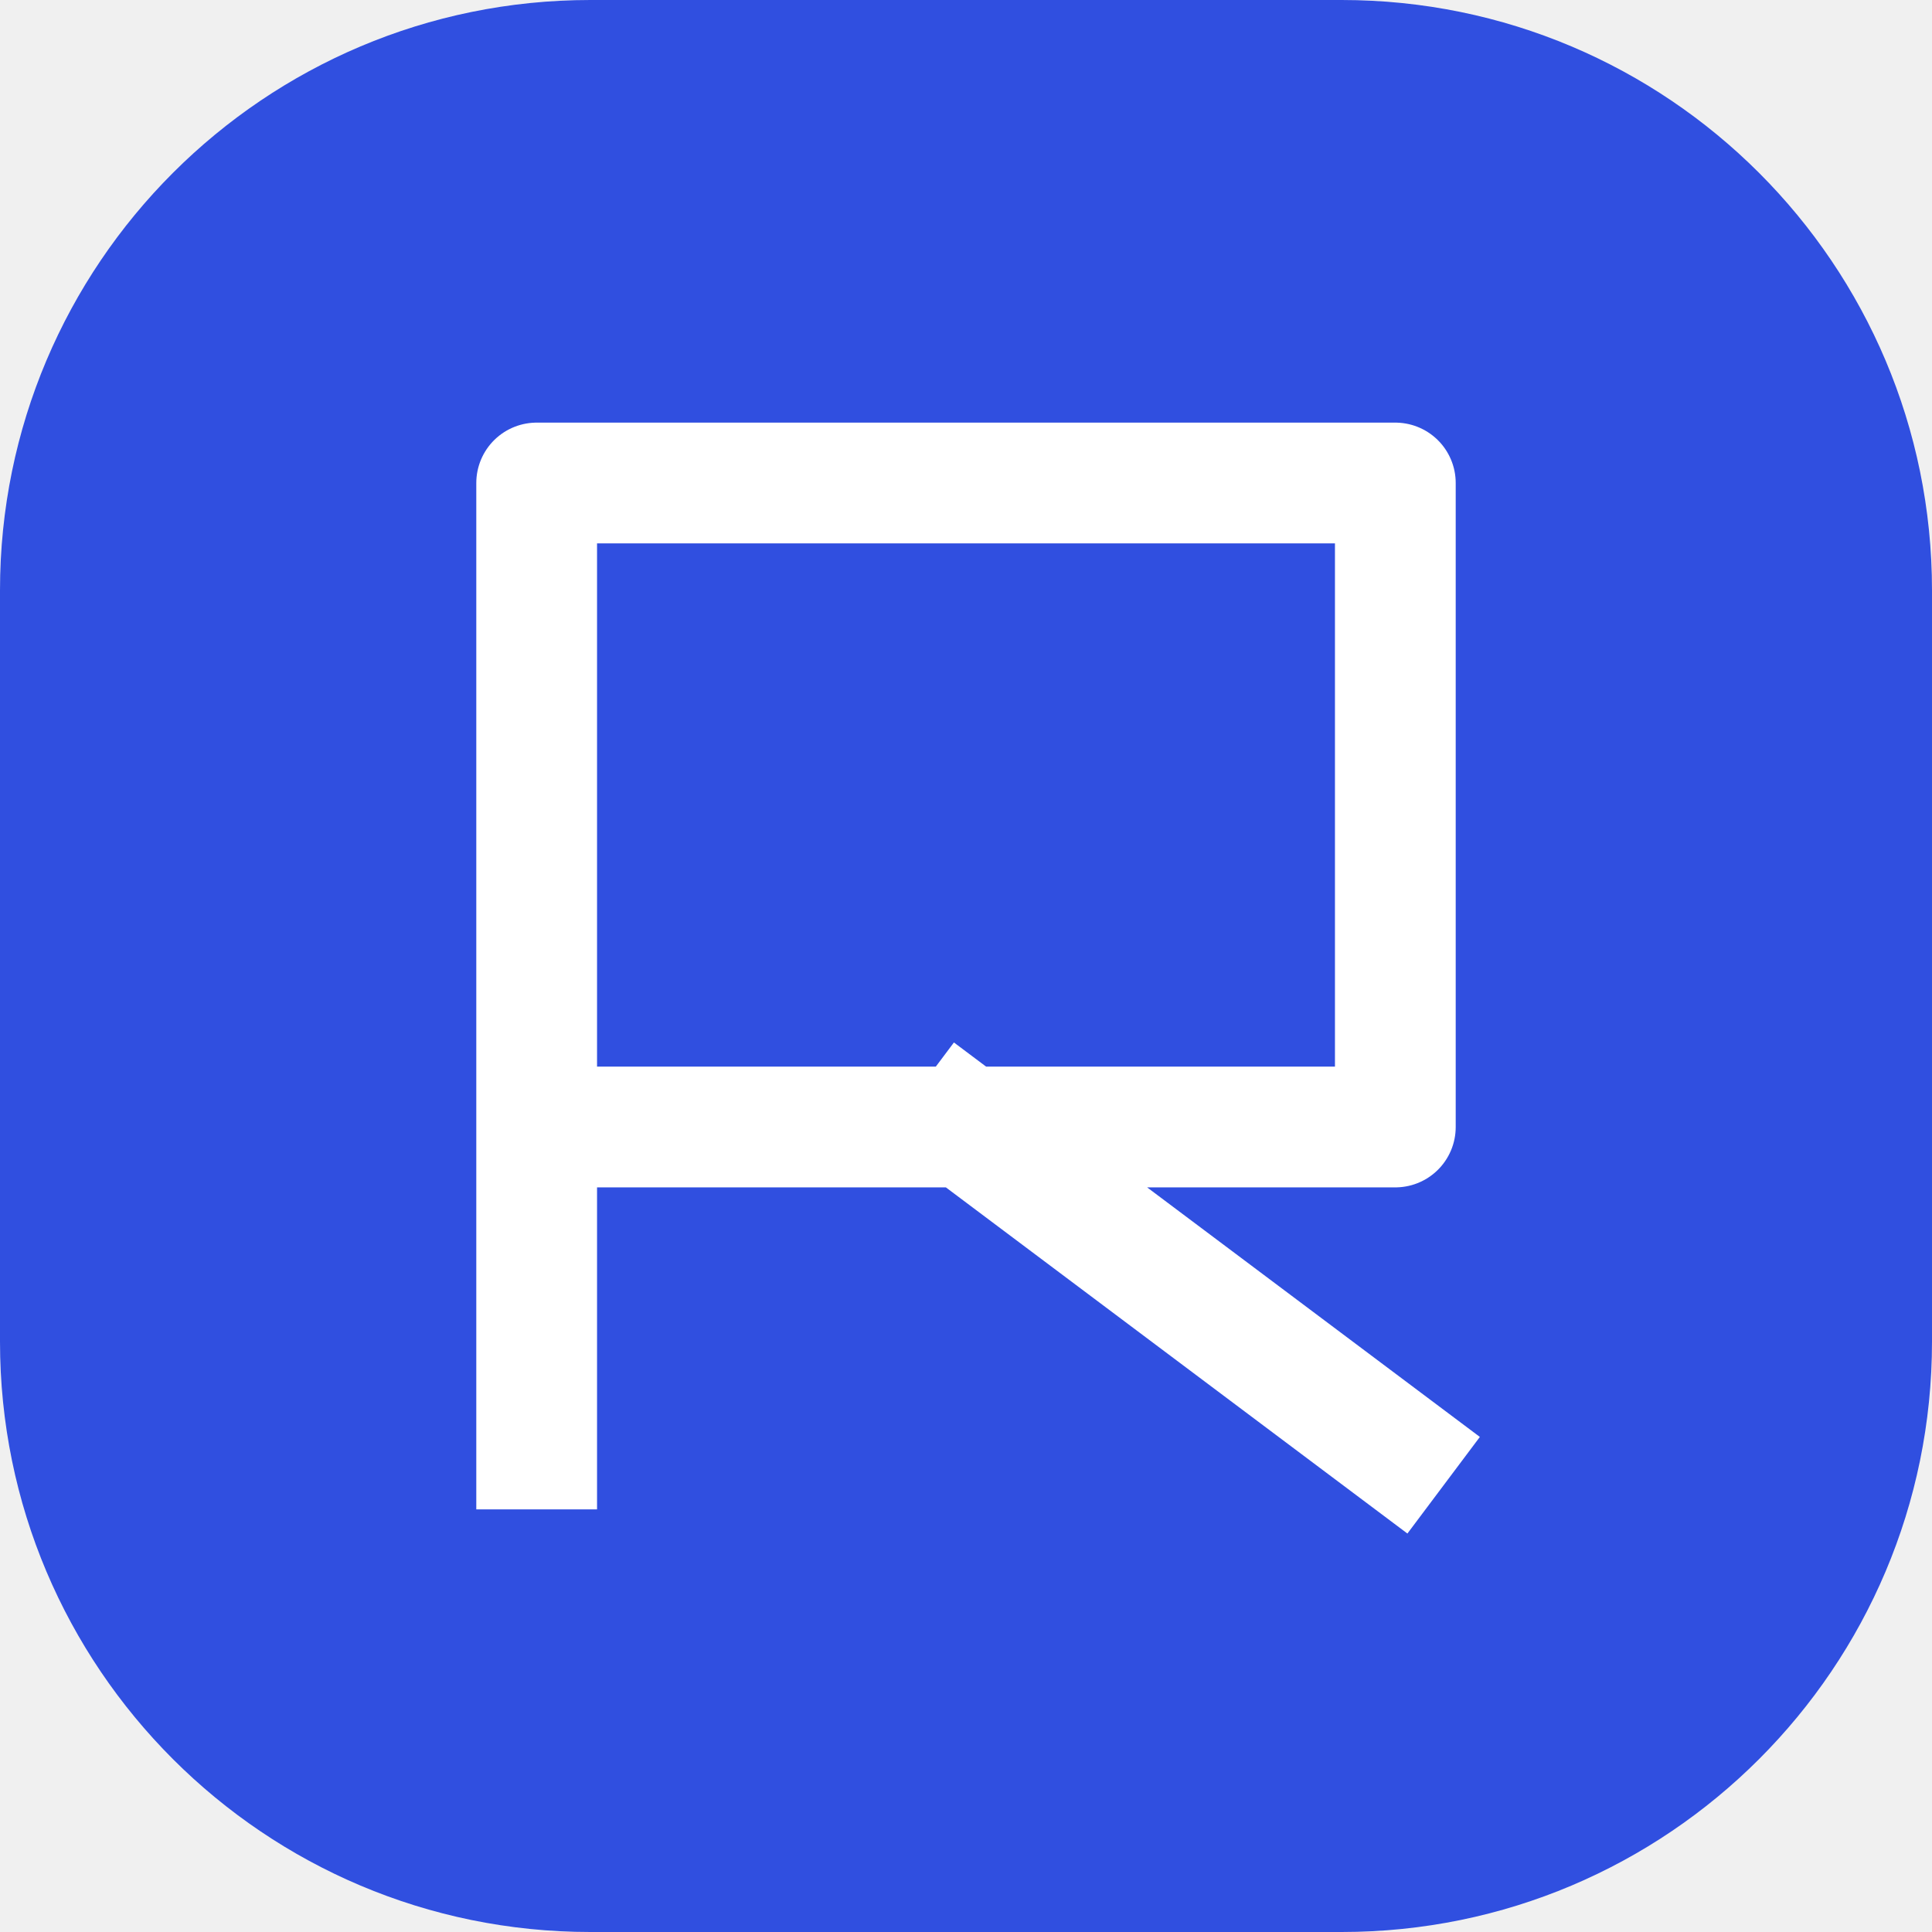
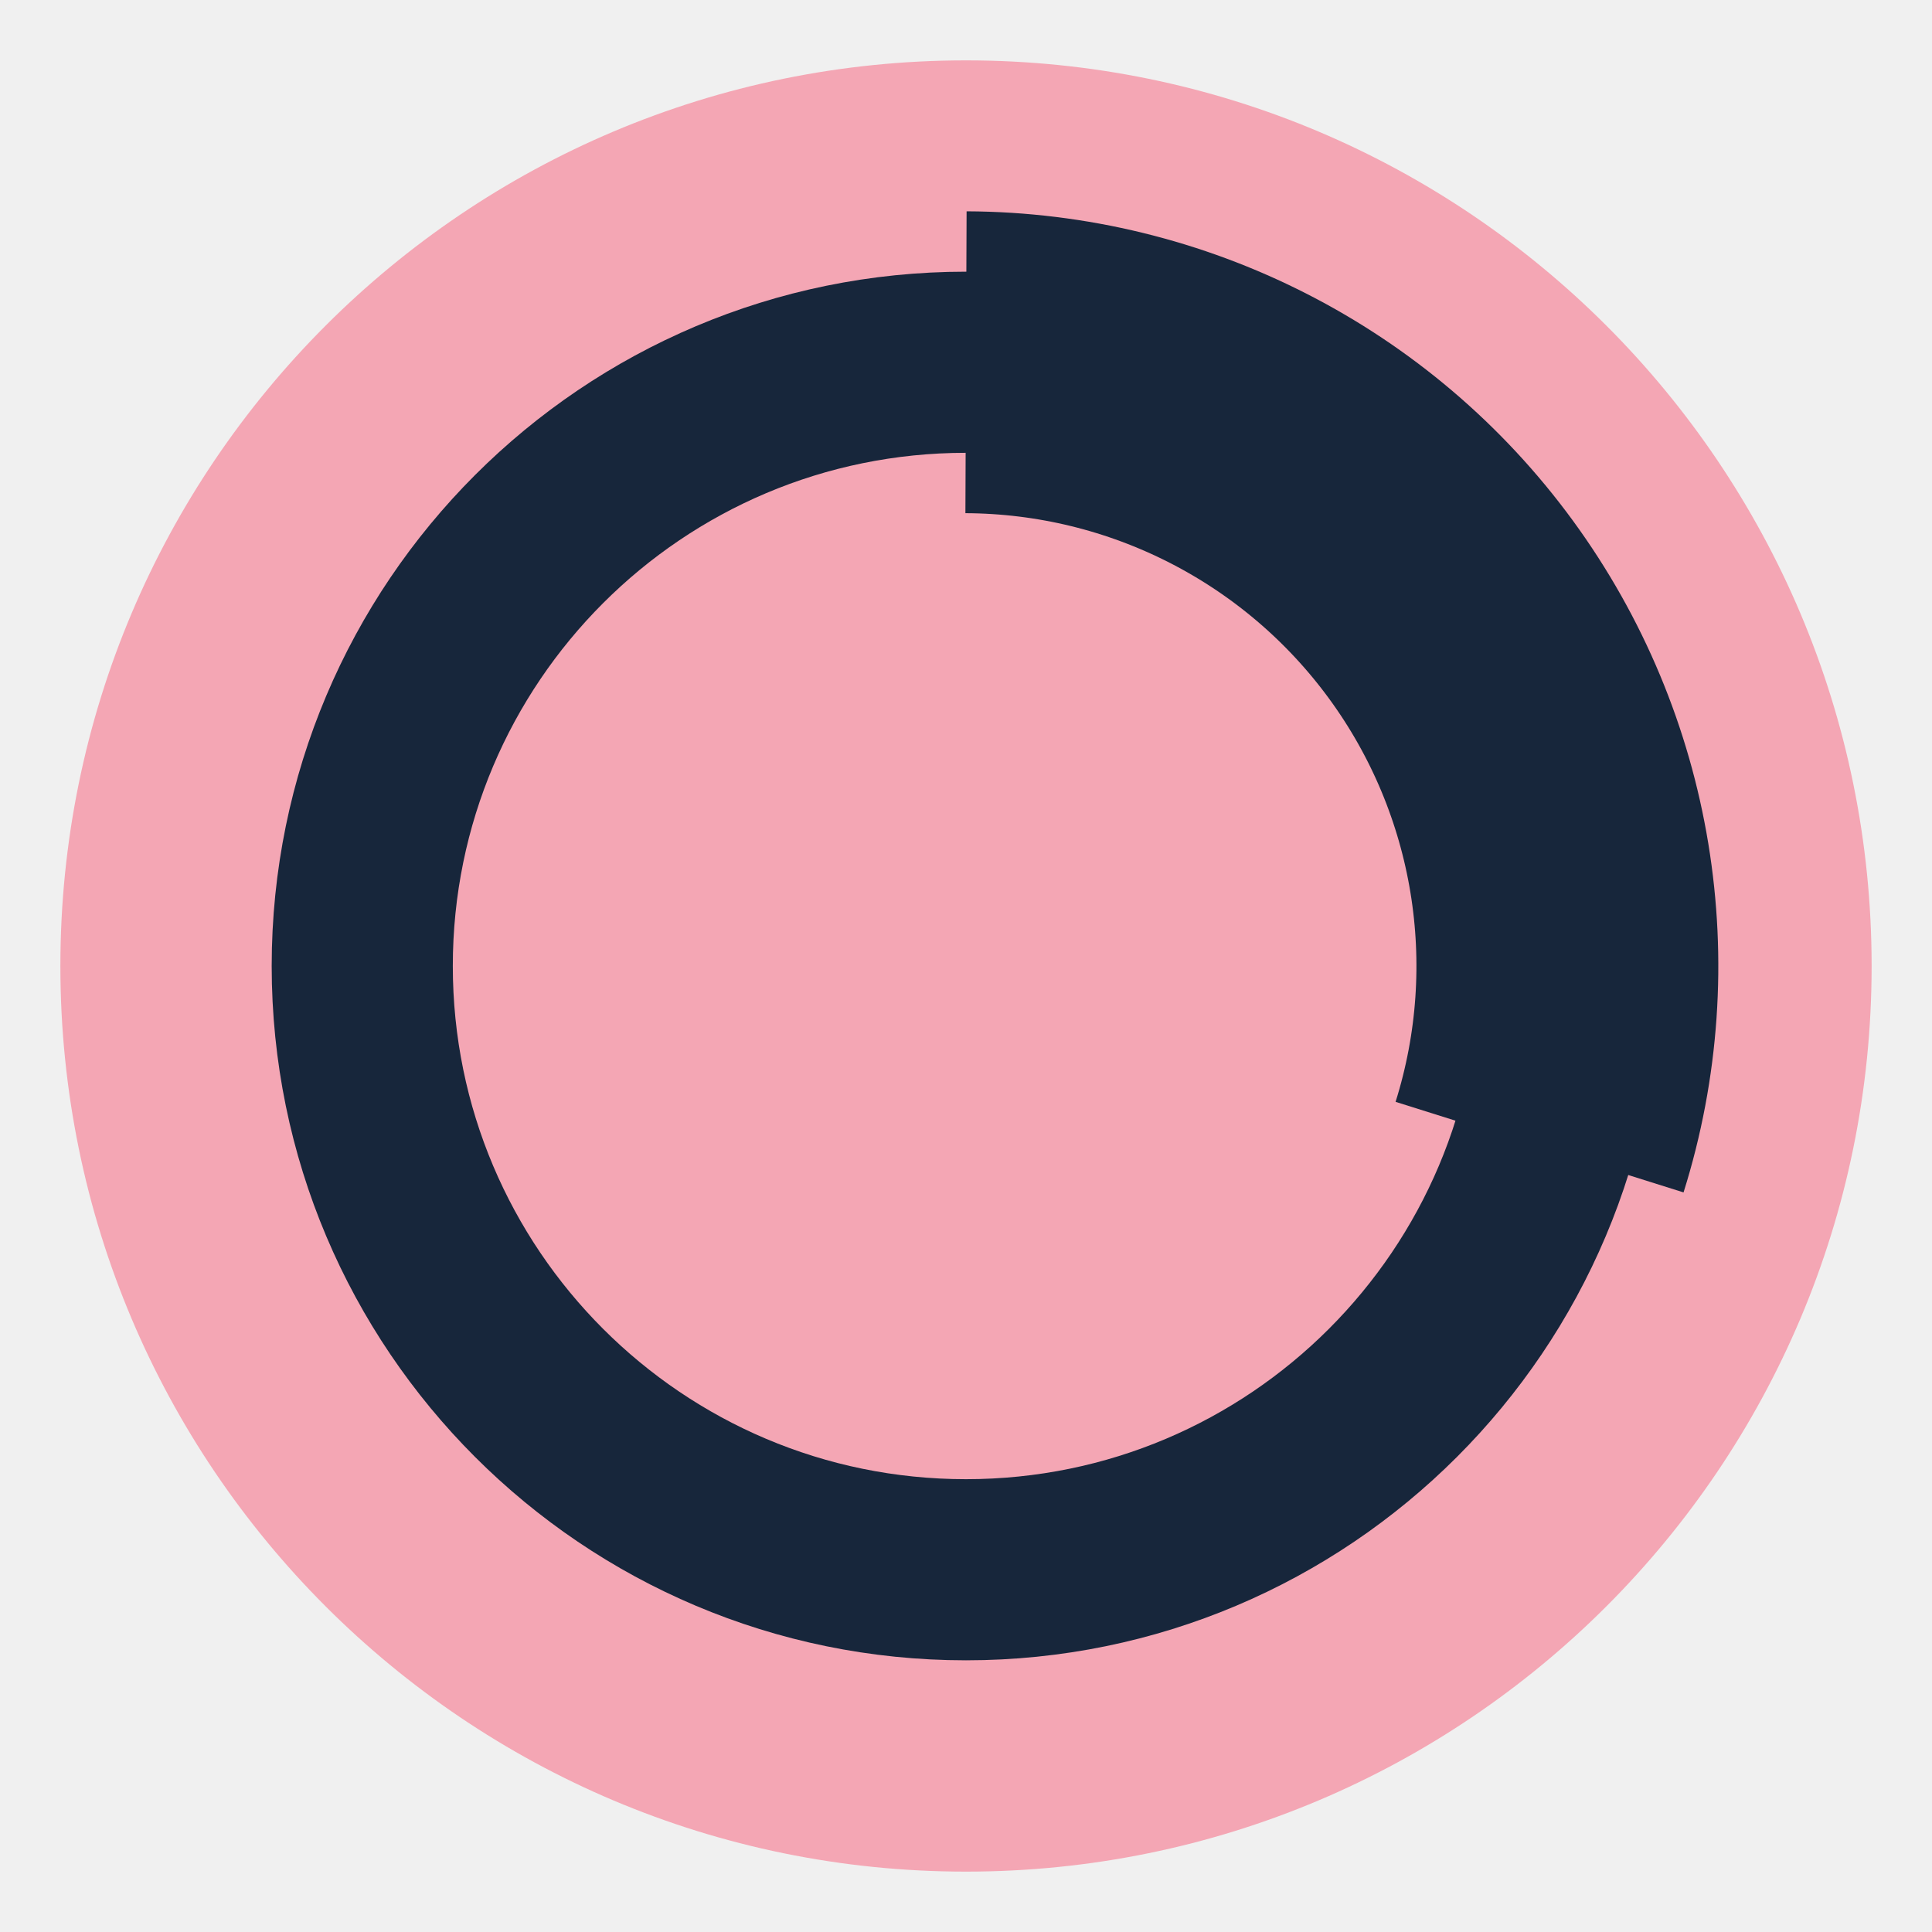
- <svg xmlns="http://www.w3.org/2000/svg" viewBox="0 0 36 36">
-   <rect width="36" height="36" rx="11" fill="#304fe0" />
-   <path d="M10 27V9h16v12H10m8 0 8 6" fill="none" stroke="#fff" stroke-width="2.25" stroke-linecap="square" stroke-linejoin="round" />
+ <svg xmlns="http://www.w3.org/2000/svg" viewBox="0 0 64 64">
+   <circle cx="32" cy="32" r="30" fill="#f4a6b4" />
+   <circle cx="32" cy="32" r="20" fill="none" stroke="#17263b" stroke-width="6" />
+   <path d="M32 12a20 20 0 0 1 19 26" fill="none" stroke="#17263b" stroke-width="10" />
</svg>
